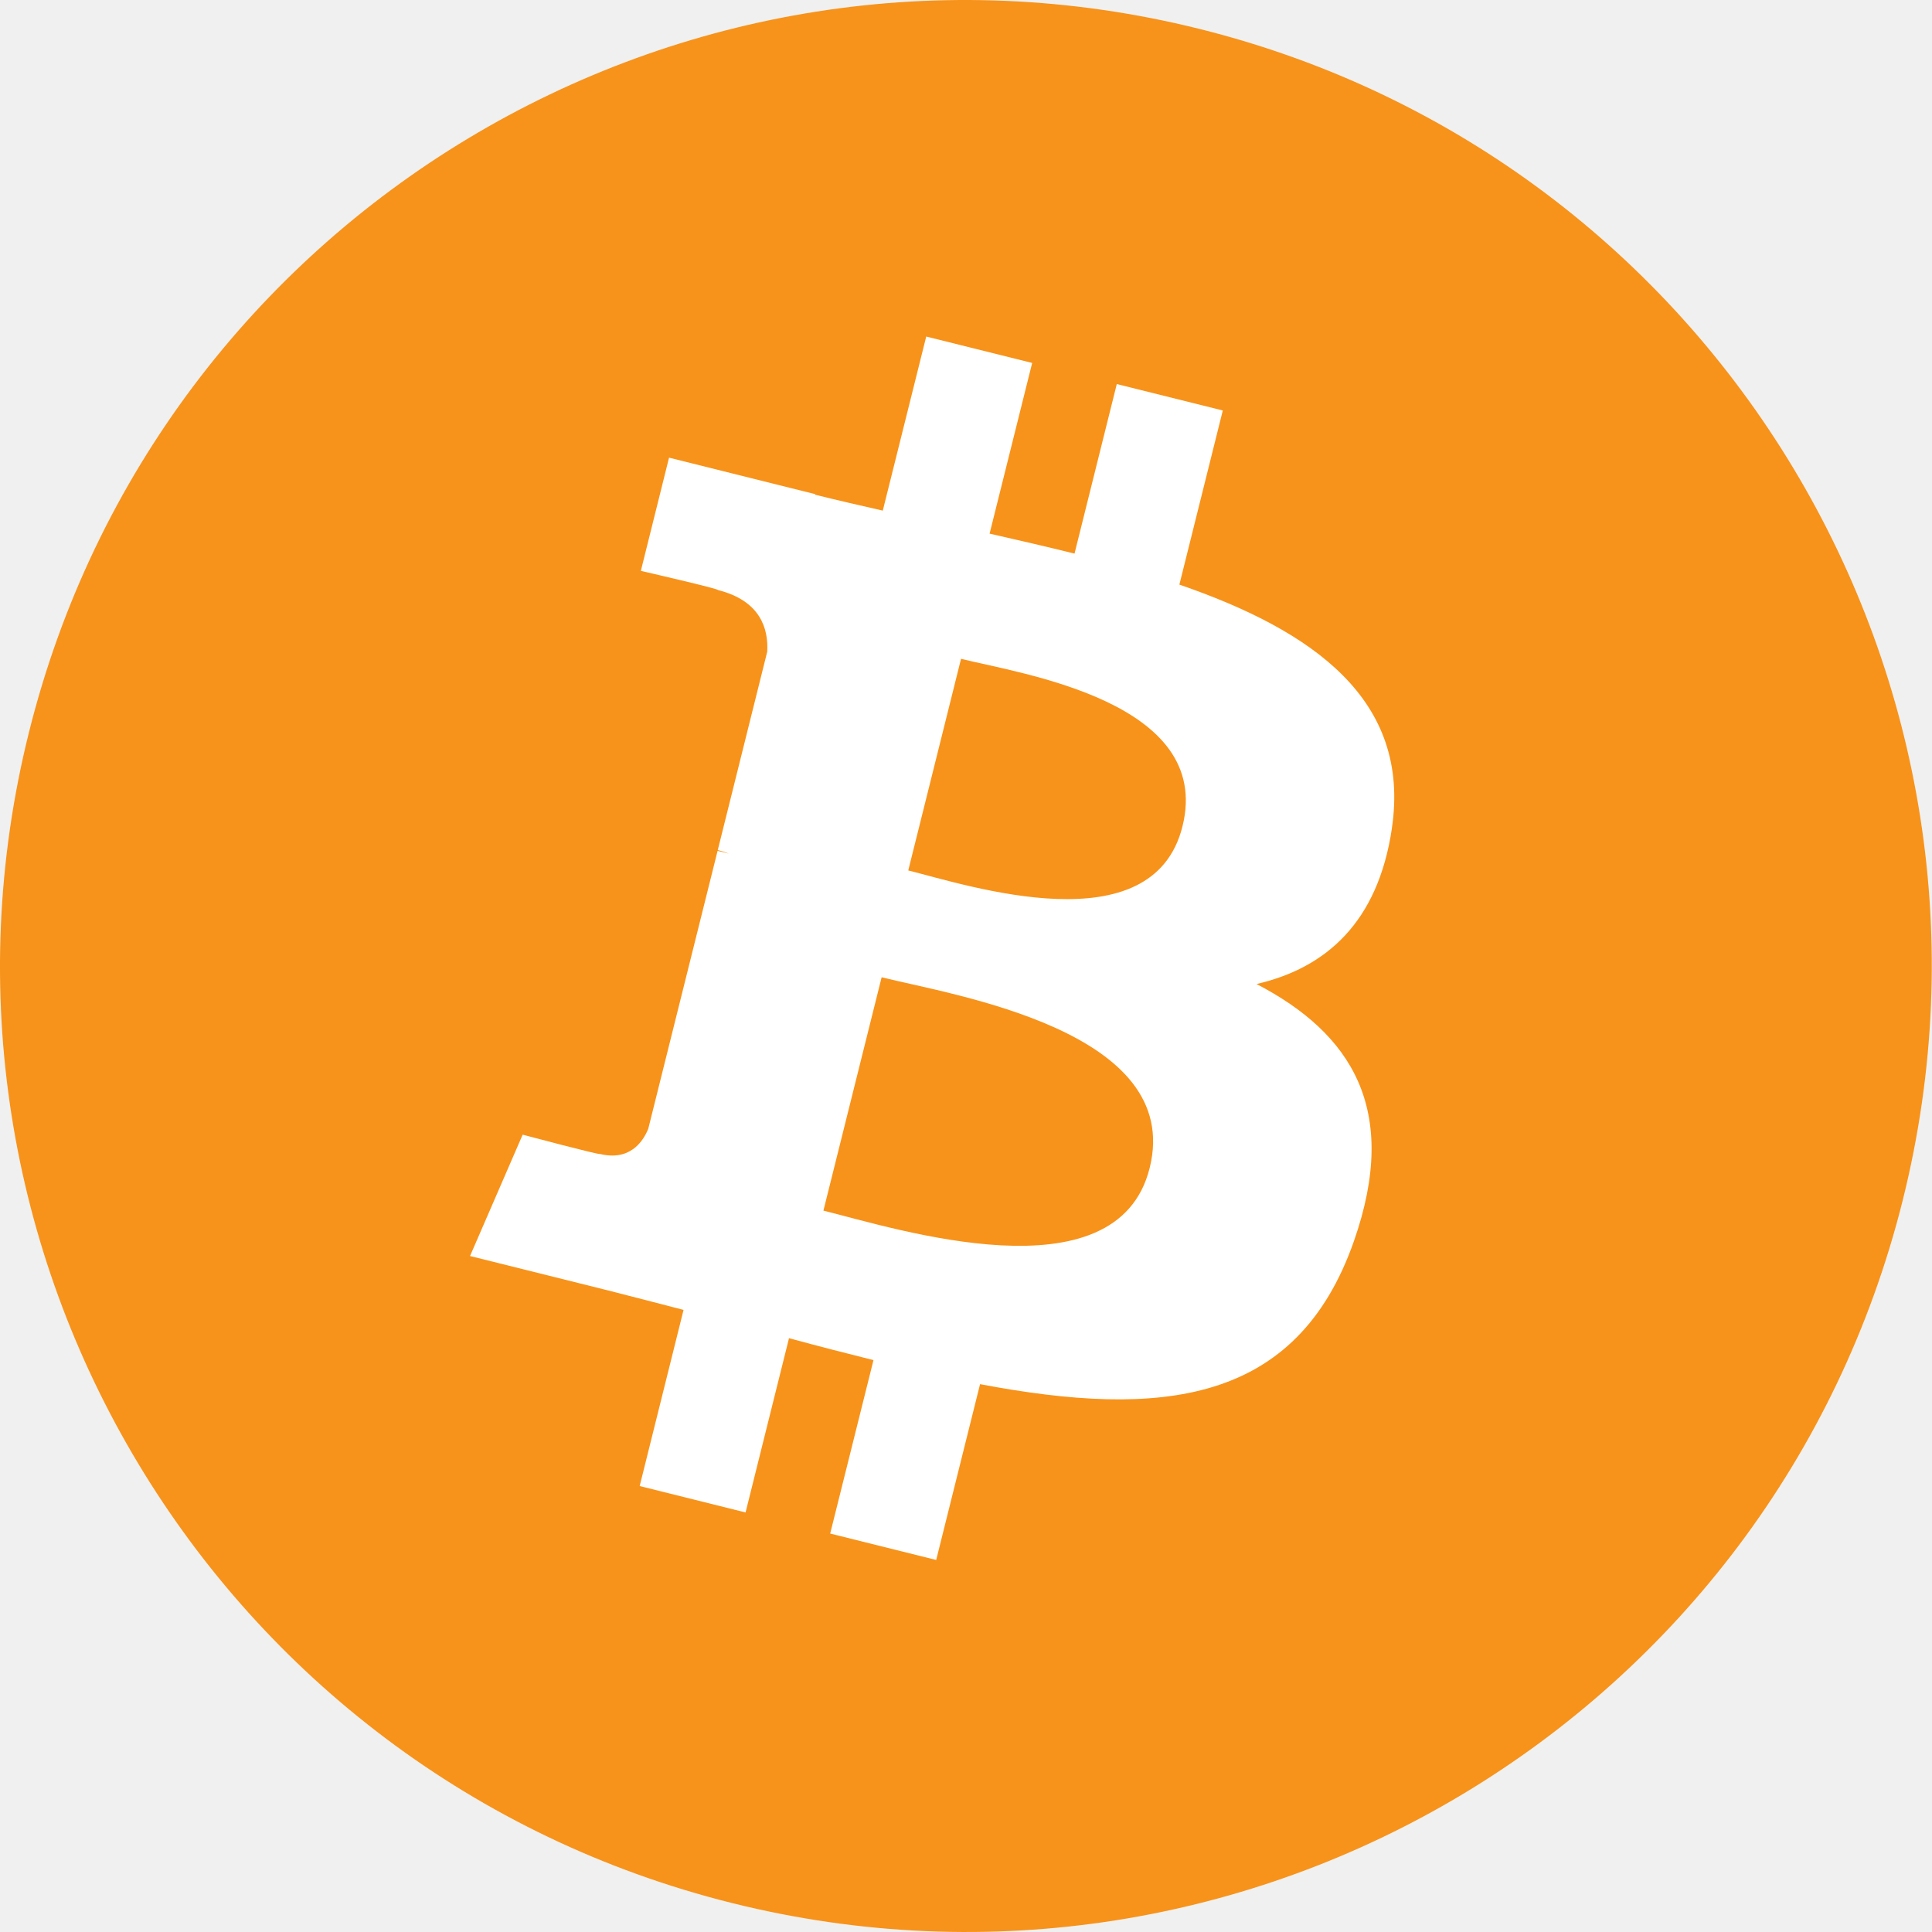
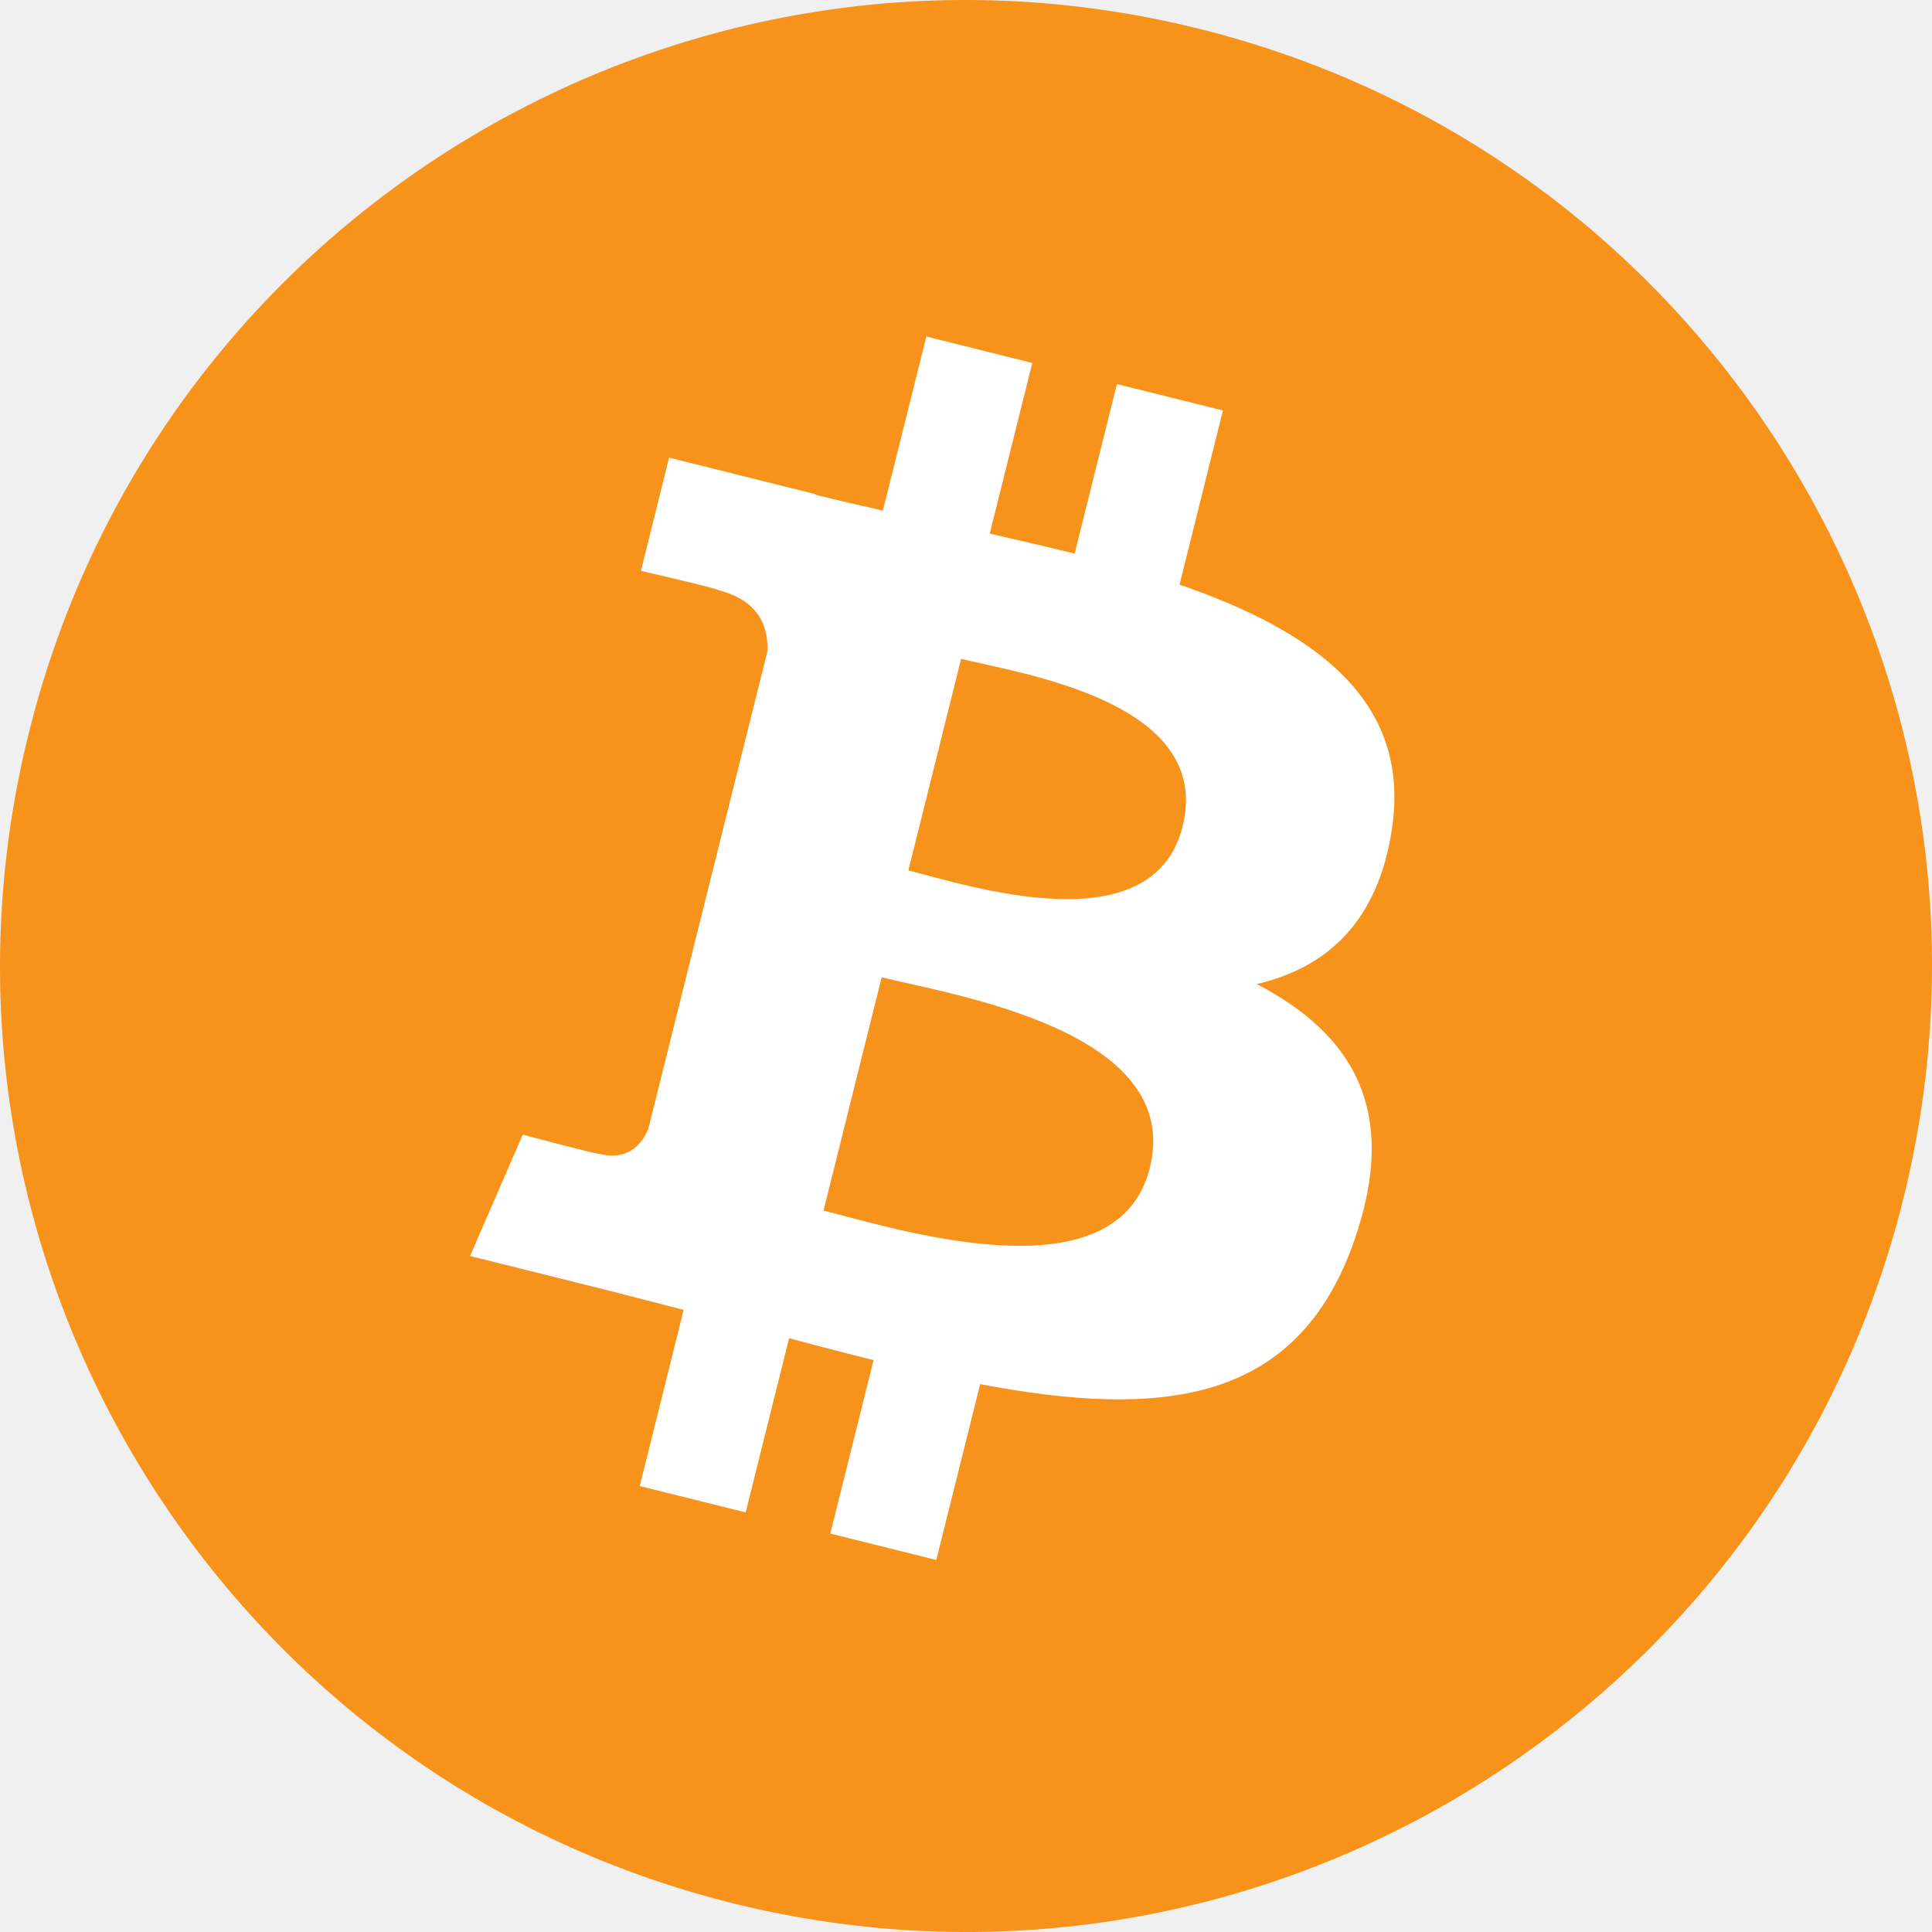
- <svg xmlns="http://www.w3.org/2000/svg" xml:space="preserve" shape-rendering="geometricPrecision" text-rendering="geometricPrecision" image-rendering="optimizeQuality" fill-rule="evenodd" clip-rule="evenodd" viewBox="0 0 4091.27 4091.73">
-   <g fill-rule="nonzero">
-     <path fill="#F7931A" d="M4030.06 2540.77C3756.82 3636.78 2646.74 4303.79 1550.6 4030.48 454.92 3757.24-212.09 2647.09 61.27 1551.17c273.12-1096.13 1383.2-1763.19 2479-1489.95C3636.33 334.46 4303.3 1444.73 4030.03 2540.79l.02-.02z" />
-     <path fill="#fff" d="M2947.77 1754.38c40.72-272.26-166.56-418.61-450-516.24l91.95-368.8-224.5-55.94-89.51 359.09c-59.02-14.72-119.63-28.59-179.87-42.34L2186 768.69l-224.36-55.94-92 368.68c-48.84-11.12-96.81-22.11-143.35-33.69l.26-1.16-309.59-77.31-59.72 239.78s166.56 38.18 163.05 40.53c90.91 22.69 107.35 82.87 104.62 130.57l-104.74 420.15c6.26 1.59 14.38 3.89 23.34 7.49-7.49-1.86-15.46-3.89-23.73-5.87l-146.81 588.57c-11.11 27.62-39.31 69.07-102.87 53.33 2.25 3.26-163.17-40.72-163.17-40.72l-111.46 256.98 292.15 72.83c54.35 13.63 107.61 27.89 160.06 41.3l-92.9 373.03 224.24 55.94 92-369.07c61.26 16.63 120.71 31.97 178.91 46.43l-91.69 367.33 224.51 55.94 92.89-372.33c382.82 72.45 670.67 43.24 791.83-303.02 97.63-278.78-4.86-439.58-206.26-544.44 146.69-33.83 257.18-130.31 286.64-329.61l-.07-.05zm-512.93 719.26c-69.38 278.78-538.76 128.08-690.94 90.29l123.28-494.2c152.17 37.99 640.17 113.17 567.67 403.91zm69.43-723.3c-63.29 253.58-453.96 124.75-580.69 93.16l111.77-448.21c126.73 31.59 534.85 90.55 468.94 355.05h-.02z" />
+ <svg xmlns="http://www.w3.org/2000/svg" width="48" height="48" viewBox="0 0 48 48" fill="none">
+   <g clip-path="url(#clip0_1275_22900)">
+     <path d="M47.282 29.806C44.076 42.663 31.052 50.488 18.192 47.282C5.337 44.076 -2.488 31.053 0.719 18.197C3.923 5.338 16.947 -2.487 29.803 0.718C42.663 3.924 50.488 16.948 47.282 29.806L47.282 29.806H47.282Z" fill="#F7931A" />
+     <path d="M34.584 20.581C35.062 17.387 32.63 15.67 29.305 14.525L30.383 10.198L27.75 9.542L26.699 13.755C26.007 13.582 25.296 13.419 24.589 13.258L25.647 9.018L23.015 8.361L21.935 12.686C21.362 12.556 20.799 12.427 20.253 12.291L20.256 12.277L16.624 11.37L15.924 14.183C15.924 14.183 17.878 14.631 17.837 14.659C18.903 14.925 19.096 15.631 19.064 16.191L16.108 28.043C15.978 28.367 15.647 28.853 14.901 28.668C14.928 28.707 12.987 28.191 12.987 28.191L11.679 31.205L15.107 32.06C15.744 32.22 16.369 32.387 16.985 32.544L15.895 36.92L18.526 37.576L19.605 33.247C20.324 33.442 21.021 33.622 21.704 33.792L20.628 38.101L23.262 38.757L24.352 34.389C28.843 35.239 32.221 34.896 33.642 30.834C34.787 27.564 33.585 25.678 31.222 24.448C32.943 24.051 34.239 22.919 34.585 20.581L34.584 20.581ZM28.566 29.018C27.752 32.289 22.245 30.521 20.46 30.077L21.906 24.28C23.692 24.726 29.417 25.608 28.566 29.018ZM29.381 20.533C28.638 23.508 24.055 21.997 22.568 21.626L23.879 16.368C25.366 16.739 30.154 17.43 29.381 20.533Z" fill="white" />
  </g>
+   <defs>
+     <clipPath id="clip0_1275_22900">
+       <rect width="48" height="48" fill="white" />
+     </clipPath>
+   </defs>
</svg>
